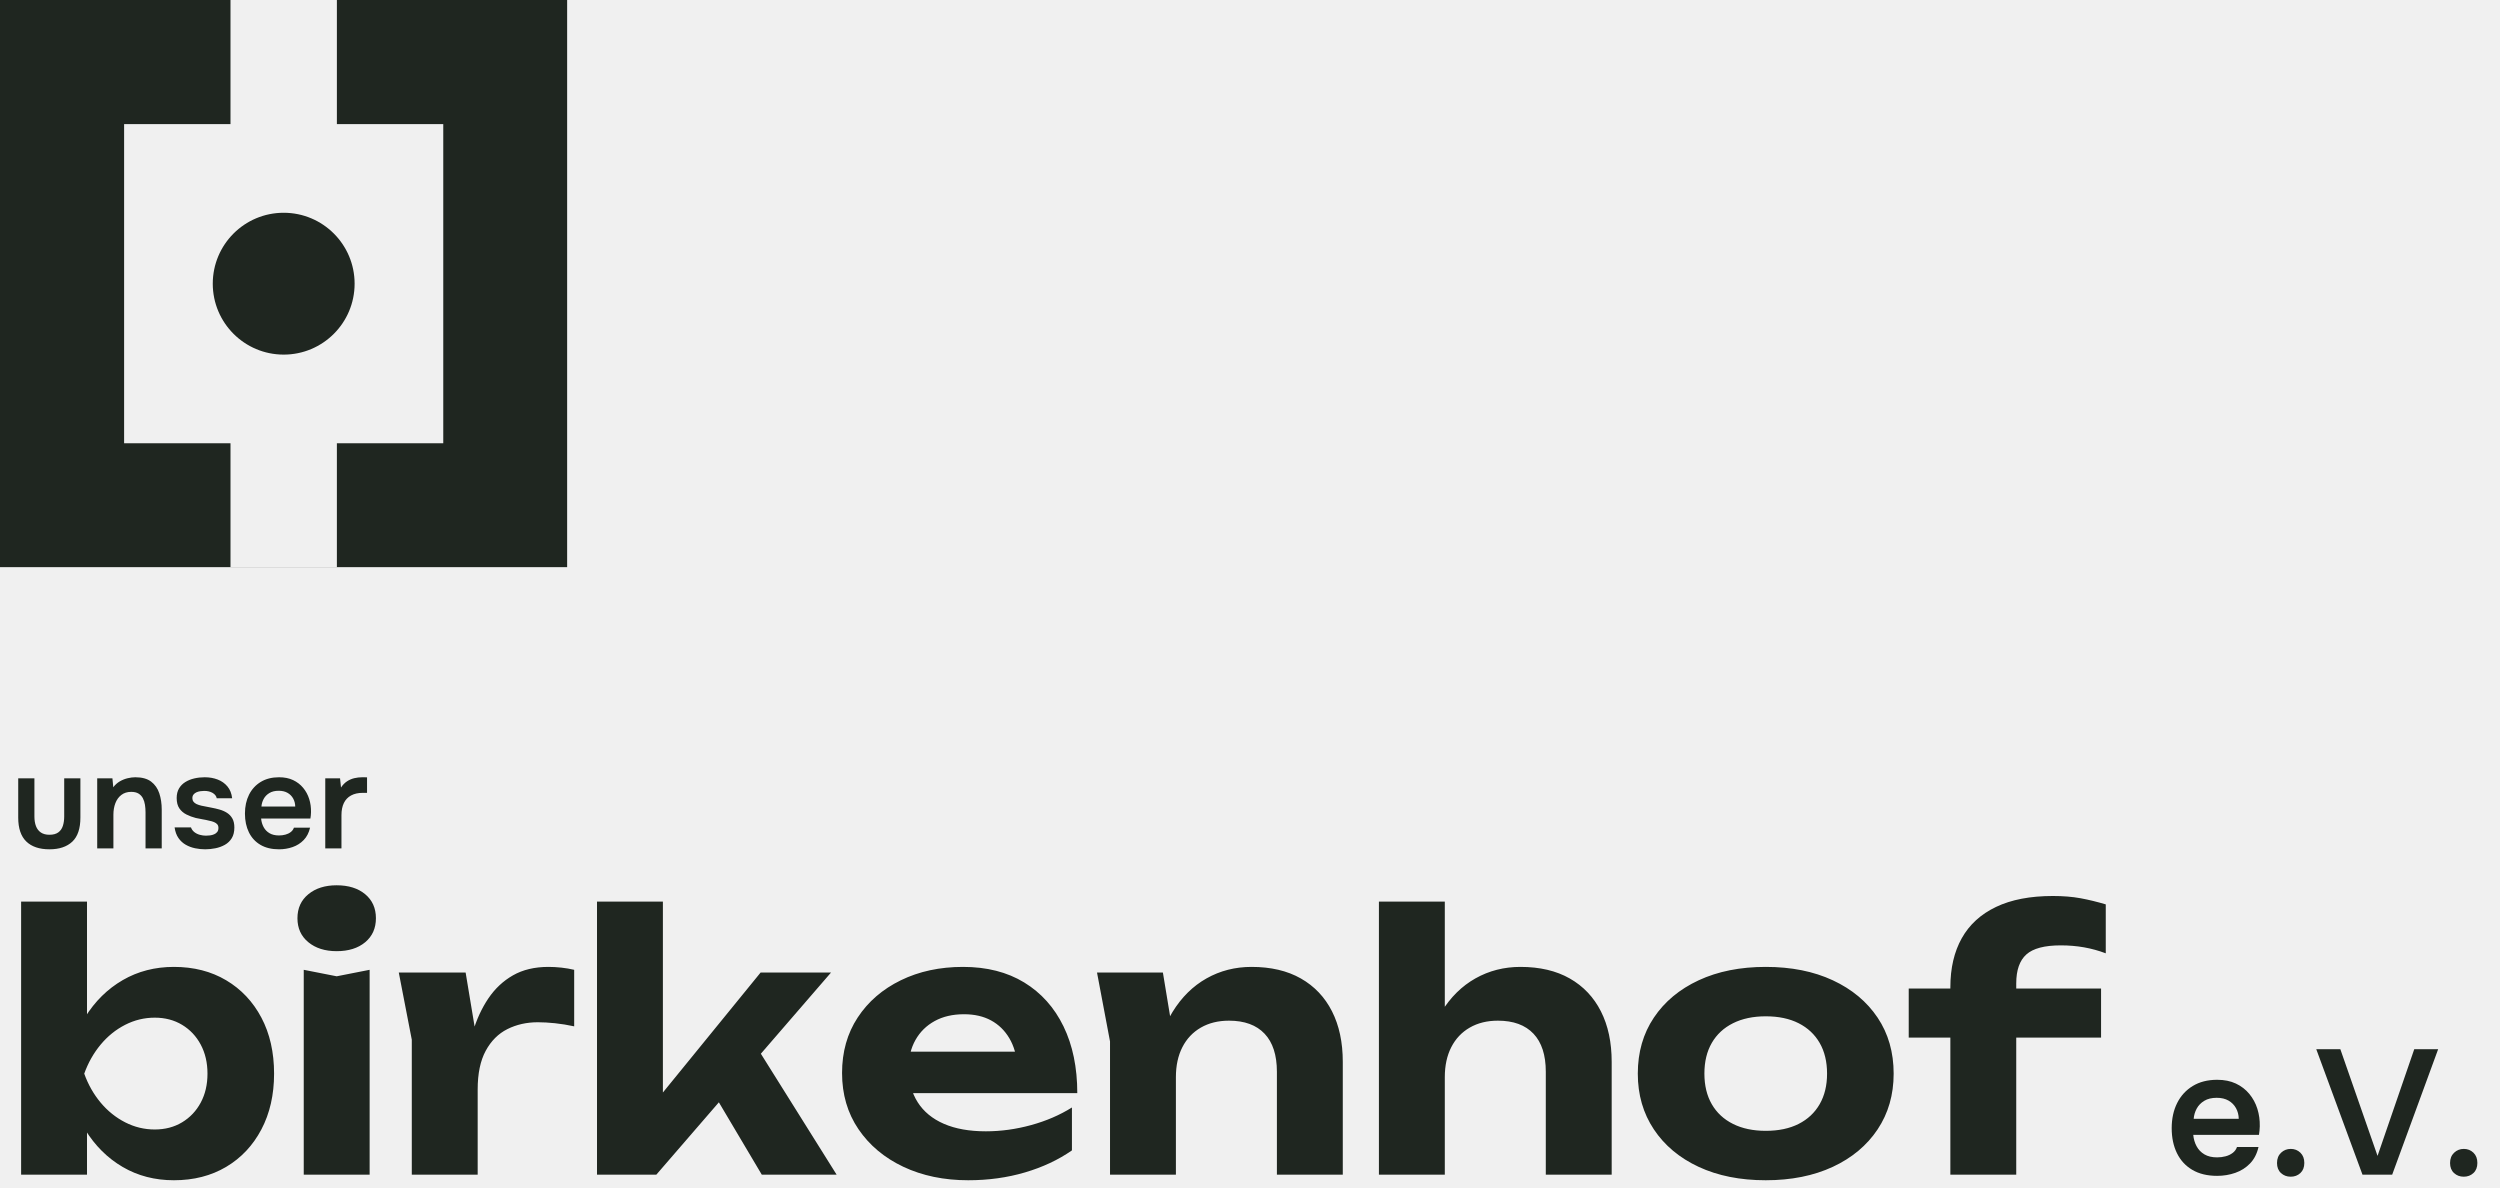
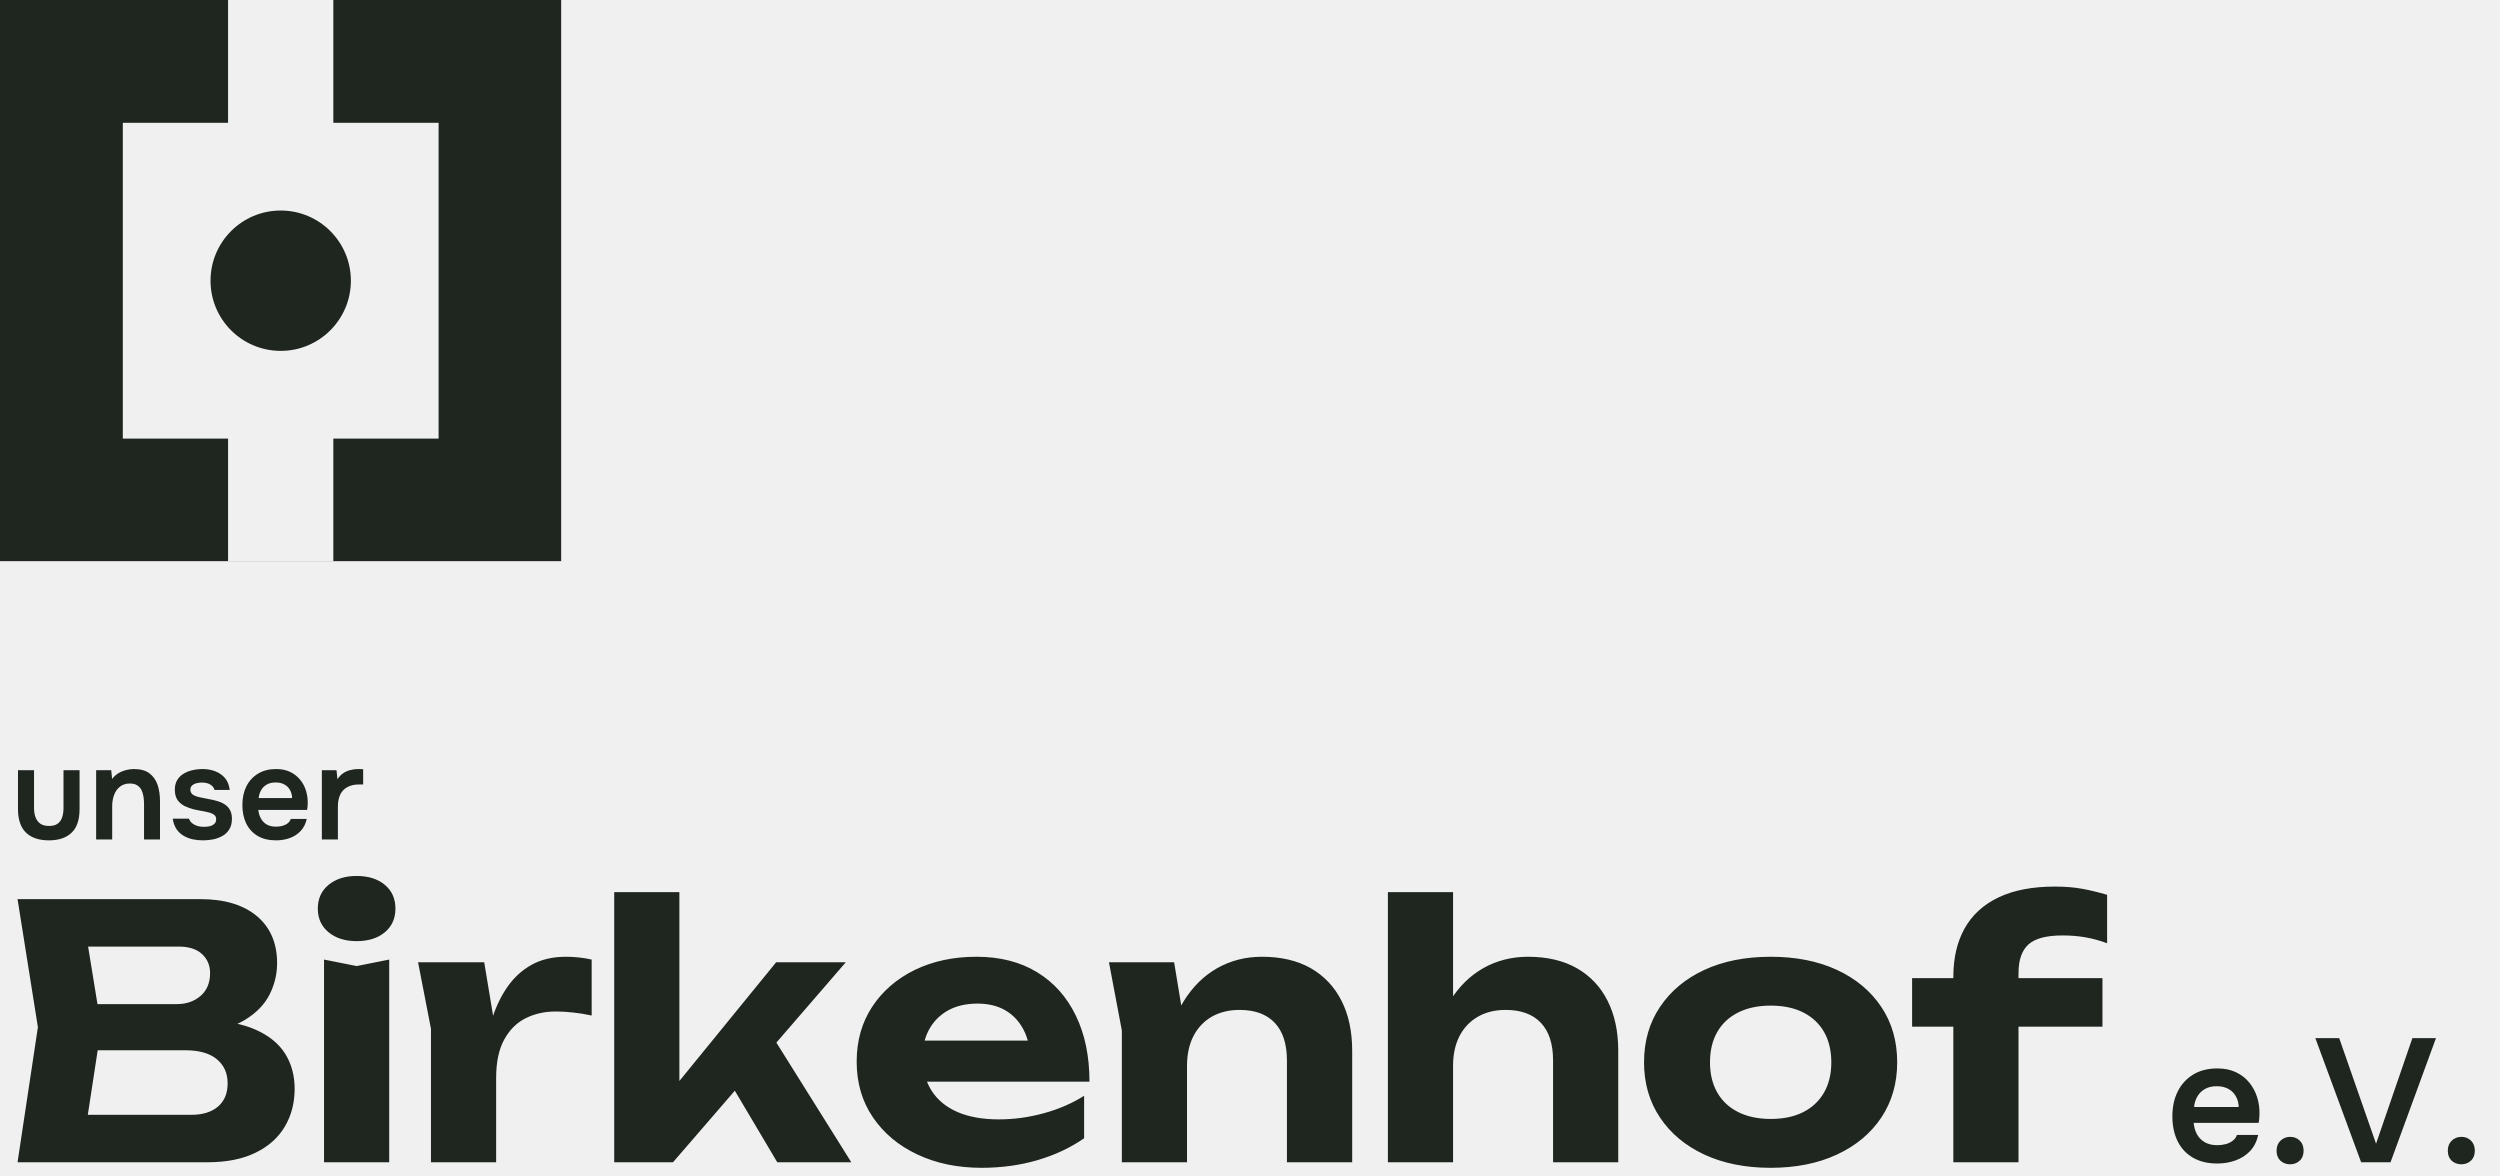
- <svg xmlns="http://www.w3.org/2000/svg" viewBox="0 0 282 134" width="282" height="134" role="img" aria-label="Unser Birkenhof e.V.">
+ <svg xmlns="http://www.w3.org/2000/svg" viewBox="0 0 285 134" width="285" height="134" role="img" aria-label="Unser Birkenhof e.V.">
  <mask id="m" maskUnits="userSpaceOnUse" x="0" y="0" width="64" height="64">
    <rect width="64" height="64" fill="#fff" />
    <rect x="14" y="14" width="36" height="36" fill="#000" />
    <rect x="26" y="49" width="12" height="16" fill="#000" />
    <rect x="26" y="-1" width="12" height="16" fill="#000" />
    <circle cx="32" cy="32" r="8" fill="#fff" />
  </mask>
  <g transform="translate(0 0) scale(1)">
    <rect width="64" height="64" fill="#1F2620" mask="url(#m)" />
  </g>
-   <path d="M5.577 95.802Q3.87 95.802 2.962 94.917Q2.055 94.032 2.055 92.226V87.795H3.882V92.106Q3.882 92.73 4.059 93.192Q4.236 93.654 4.613 93.907Q4.989 94.161 5.577 94.161Q6.207 94.161 6.573 93.895Q6.939 93.63 7.09 93.162Q7.242 92.694 7.242 92.106V87.795H9.069V92.226Q9.069 94.08 8.153 94.941Q7.236 95.802 5.577 95.802ZM10.965 95.7V87.795H12.681L12.777 88.803Q13.089 88.386 13.512 88.14Q13.935 87.894 14.399 87.784Q14.862 87.675 15.264 87.675Q16.401 87.675 17.048 88.167Q17.694 88.659 17.969 89.486Q18.243 90.312 18.243 91.335V95.7H16.416V91.632Q16.416 91.203 16.354 90.792Q16.293 90.381 16.12 90.048Q15.948 89.715 15.633 89.519Q15.318 89.322 14.796 89.322Q14.142 89.322 13.691 89.667Q13.239 90.012 13.016 90.594Q12.792 91.176 12.792 91.899V95.7ZM23.139 95.802Q22.581 95.802 22.012 95.685Q21.444 95.568 20.953 95.289Q20.463 95.01 20.13 94.53Q19.797 94.05 19.695 93.333H21.543Q21.657 93.654 21.923 93.862Q22.188 94.071 22.538 94.167Q22.887 94.263 23.229 94.263Q23.445 94.263 23.691 94.233Q23.937 94.203 24.154 94.108Q24.372 94.014 24.505 93.843Q24.639 93.672 24.639 93.387Q24.639 93.135 24.507 92.982Q24.375 92.829 24.144 92.732Q23.913 92.634 23.592 92.574Q23.226 92.478 22.842 92.417Q22.458 92.355 22.086 92.268Q21.528 92.124 21.033 91.877Q20.538 91.629 20.233 91.187Q19.929 90.744 19.929 90.018Q19.929 89.391 20.188 88.945Q20.448 88.5 20.898 88.219Q21.348 87.939 21.914 87.807Q22.479 87.675 23.085 87.675Q23.889 87.675 24.554 87.931Q25.218 88.188 25.656 88.712Q26.094 89.235 26.187 90.045H24.45Q24.375 89.676 23.991 89.445Q23.607 89.214 23.025 89.214Q22.821 89.214 22.59 89.249Q22.359 89.283 22.158 89.373Q21.957 89.463 21.828 89.624Q21.699 89.784 21.699 90.036Q21.699 90.258 21.821 90.426Q21.942 90.594 22.176 90.702Q22.41 90.81 22.725 90.882Q23.22 90.987 23.778 91.09Q24.336 91.194 24.732 91.308Q25.218 91.44 25.603 91.686Q25.989 91.932 26.213 92.331Q26.436 92.73 26.436 93.339Q26.436 94.068 26.144 94.545Q25.851 95.022 25.365 95.295Q24.879 95.568 24.296 95.685Q23.712 95.802 23.139 95.802ZM31.476 95.802Q30.234 95.802 29.376 95.297Q28.518 94.791 28.074 93.882Q27.63 92.973 27.63 91.773Q27.63 90.564 28.09 89.644Q28.551 88.725 29.412 88.2Q30.273 87.675 31.479 87.675Q32.385 87.675 33.062 87.994Q33.738 88.314 34.197 88.869Q34.656 89.424 34.878 90.13Q35.1 90.837 35.082 91.62Q35.073 91.803 35.06 91.977Q35.046 92.151 35.013 92.334H29.454Q29.502 92.862 29.736 93.297Q29.97 93.732 30.399 93.985Q30.828 94.239 31.47 94.239Q31.848 94.239 32.191 94.147Q32.535 94.056 32.794 93.858Q33.054 93.66 33.153 93.363H34.974Q34.782 94.212 34.26 94.753Q33.738 95.295 33.009 95.548Q32.28 95.802 31.476 95.802ZM33.303 90.978Q33.294 90.483 33.072 90.078Q32.85 89.673 32.44 89.436Q32.031 89.199 31.434 89.199Q30.807 89.199 30.386 89.454Q29.964 89.709 29.745 90.114Q29.526 90.519 29.49 90.978ZM36.69 95.7V87.795H38.358L38.466 88.833Q38.766 88.38 39.149 88.131Q39.531 87.882 39.968 87.778Q40.404 87.675 40.866 87.675Q41.031 87.675 41.174 87.678Q41.316 87.681 41.403 87.687V89.433H40.92Q40.14 89.433 39.599 89.729Q39.057 90.024 38.787 90.584Q38.517 91.143 38.517 91.947V95.7Z" fill="#1F2620" />
-   <path d="M2.382 101.7H9.814V116.634L8.816 118.582V123.952L9.814 125.866V132.5H2.382ZM7.32 121.108Q7.918 117.436 9.597 114.74Q11.276 112.044 13.847 110.555Q16.418 109.066 19.614 109.066Q22.97 109.066 25.512 110.575Q28.054 112.084 29.485 114.789Q30.916 117.494 30.916 121.108Q30.916 124.682 29.485 127.398Q28.054 130.114 25.512 131.623Q22.97 133.132 19.614 133.132Q16.4 133.132 13.838 131.634Q11.276 130.136 9.606 127.429Q7.936 124.722 7.32 121.108ZM23.404 121.108Q23.404 119.26 22.644 117.835Q21.884 116.41 20.541 115.601Q19.198 114.792 17.456 114.792Q15.696 114.792 14.115 115.601Q12.534 116.41 11.35 117.835Q10.166 119.26 9.502 121.108Q10.166 122.956 11.35 124.372Q12.534 125.788 14.115 126.597Q15.696 127.406 17.456 127.406Q19.198 127.406 20.541 126.597Q21.884 125.788 22.644 124.372Q23.404 122.956 23.404 121.108ZM34.262 109.394 37.978 110.126 41.694 109.394V132.5H34.262ZM37.972 107.292Q36.012 107.292 34.782 106.283Q33.552 105.274 33.552 103.576Q33.552 101.878 34.782 100.869Q36.012 99.86 37.972 99.86Q39.984 99.86 41.194 100.869Q42.404 101.878 42.404 103.576Q42.404 105.274 41.194 106.283Q39.984 107.292 37.972 107.292ZM44.982 109.698H52.522L53.882 117.884V132.5H46.45V117.28ZM64.768 109.394V115.772Q63.672 115.532 62.614 115.421Q61.556 115.31 60.672 115.31Q58.778 115.31 57.238 116.081Q55.698 116.852 54.79 118.527Q53.882 120.202 53.882 122.89L52.412 121.068Q52.68 118.632 53.322 116.46Q53.964 114.288 55.081 112.629Q56.198 110.97 57.864 110.018Q59.53 109.066 61.864 109.066Q62.574 109.066 63.324 109.148Q64.074 109.23 64.768 109.394ZM74.774 126.468 72.714 125.764 85.8 109.698H93.744L74.036 132.5H67.342V101.7H74.774ZM79.306 121.336 84.836 117.282 94.37 132.5H85.928ZM109.218 133.132Q105.114 133.132 101.899 131.614Q98.684 130.096 96.834 127.371Q94.984 124.646 94.984 121.032Q94.984 117.458 96.752 114.771Q98.52 112.084 101.613 110.575Q104.706 109.066 108.632 109.066Q112.648 109.066 115.527 110.82Q118.406 112.574 119.962 115.771Q121.518 118.968 121.518 123.308H100.972V118.628H117.424L114.77 120.288Q114.632 118.426 113.854 117.114Q113.076 115.802 111.793 115.104Q110.51 114.406 108.746 114.406Q106.826 114.406 105.432 115.173Q104.038 115.94 103.267 117.303Q102.496 118.666 102.496 120.478Q102.496 122.728 103.51 124.325Q104.524 125.922 106.471 126.767Q108.418 127.612 111.208 127.612Q113.754 127.612 116.312 126.909Q118.87 126.206 120.914 124.924V129.764Q118.618 131.364 115.62 132.248Q112.622 133.132 109.218 133.132ZM123.742 109.698H131.174L132.642 118.596V132.5H125.21V117.476ZM141.174 109.066Q144.446 109.066 146.74 110.373Q149.034 111.68 150.25 114.078Q151.466 116.476 151.466 119.782V132.5H144.034V120.892Q144.034 118.07 142.644 116.601Q141.254 115.132 138.63 115.132Q136.808 115.132 135.454 115.914Q134.1 116.696 133.371 118.123Q132.642 119.55 132.642 121.496L130.28 120.262Q130.73 116.634 132.264 114.145Q133.798 111.656 136.1 110.361Q138.402 109.066 141.174 109.066ZM155.542 101.7H162.974V132.5H155.542ZM171.506 109.066Q174.778 109.066 177.072 110.373Q179.366 111.68 180.582 114.078Q181.798 116.476 181.798 119.782V132.5H174.366V120.892Q174.366 118.07 172.976 116.601Q171.586 115.132 168.962 115.132Q167.14 115.132 165.786 115.914Q164.432 116.696 163.703 118.123Q162.974 119.55 162.974 121.496L160.612 120.262Q161.062 116.634 162.596 114.145Q164.13 111.656 166.432 110.361Q168.734 109.066 171.506 109.066ZM199.171 133.132Q194.856 133.132 191.612 131.623Q188.368 130.114 186.556 127.395Q184.744 124.676 184.744 121.106Q184.744 117.494 186.556 114.789Q188.368 112.084 191.615 110.575Q194.862 109.066 199.177 109.066Q203.492 109.066 206.736 110.575Q209.98 112.084 211.792 114.786Q213.604 117.489 213.604 121.106Q213.604 124.682 211.792 127.398Q209.98 130.114 206.733 131.623Q203.486 133.132 199.171 133.132ZM199.178 127.558Q201.346 127.558 202.886 126.778Q204.426 125.998 205.259 124.551Q206.092 123.104 206.092 121.108Q206.092 119.086 205.259 117.643Q204.426 116.2 202.886 115.42Q201.346 114.64 199.178 114.64Q197.042 114.64 195.482 115.42Q193.922 116.2 193.089 117.643Q192.256 119.086 192.256 121.099Q192.256 123.112 193.089 124.555Q193.922 125.998 195.482 126.778Q197.042 127.558 199.178 127.558ZM232.454 106.638Q229.714 106.638 228.573 107.662Q227.432 108.686 227.432 110.928V132.5H220V111.372Q220 108.128 221.289 105.829Q222.578 103.53 225.157 102.299Q227.736 101.068 231.566 101.068Q233.304 101.068 234.678 101.321Q236.052 101.574 237.53 102.014V107.534Q236.334 107.082 235.085 106.86Q233.836 106.638 232.454 106.638ZM215.304 117.04V111.51H237V117.04Z" fill="#1F2620" />
-   <path d="M250.095 132.636Q248.439 132.636 247.295 131.962Q246.151 131.288 245.559 130.076Q244.967 128.864 244.967 127.264Q244.967 125.652 245.581 124.426Q246.195 123.2 247.343 122.5Q248.491 121.8 250.099 121.8Q251.307 121.8 252.209 122.226Q253.111 122.652 253.723 123.392Q254.335 124.132 254.631 125.074Q254.927 126.016 254.903 127.06Q254.891 127.304 254.873 127.536Q254.855 127.768 254.811 128.012H247.399Q247.463 128.716 247.775 129.296Q248.087 129.876 248.659 130.214Q249.231 130.552 250.087 130.552Q250.591 130.552 251.049 130.43Q251.507 130.308 251.853 130.044Q252.199 129.78 252.331 129.384H254.759Q254.503 130.516 253.807 131.238Q253.111 131.96 252.139 132.298Q251.167 132.636 250.095 132.636ZM252.531 126.204Q252.519 125.544 252.223 125.004Q251.927 124.464 251.381 124.148Q250.835 123.832 250.039 123.832Q249.203 123.832 248.641 124.172Q248.079 124.512 247.787 125.052Q247.495 125.592 247.447 126.204ZM258.391 132.732Q257.743 132.732 257.295 132.32Q256.847 131.908 256.847 131.188Q256.847 130.46 257.303 130.028Q257.759 129.596 258.399 129.596Q259.039 129.596 259.483 130.024Q259.927 130.452 259.927 131.18Q259.927 131.908 259.483 132.32Q259.039 132.732 258.391 132.732ZM266.487 132.5 261.275 118.352H263.991L268.187 130.384L272.327 118.352H275.023L269.839 132.5ZM277.911 132.732Q277.263 132.732 276.815 132.32Q276.367 131.908 276.367 131.188Q276.367 130.46 276.823 130.028Q277.279 129.596 277.919 129.596Q278.559 129.596 279.003 130.024Q279.447 130.452 279.447 131.18Q279.447 131.908 279.003 132.32Q278.559 132.732 277.911 132.732Z" fill="#1F2620" />
+   <path d="M5.58 95.8Q3.87 95.8 2.96 94.92Q2.05 94.03 2.05 92.23V87.8H3.88V92.11Q3.88 92.73 4.06 93.19Q4.24 93.65 4.61 93.91Q4.99 94.16 5.58 94.16Q6.21 94.16 6.57 93.9Q6.94 93.63 7.09 93.16Q7.24 92.69 7.24 92.11V87.8H9.07V92.23Q9.07 94.08 8.15 94.94Q7.24 95.8 5.58 95.8ZM10.96 95.7V87.8H12.68L12.78 88.8Q13.09 88.39 13.51 88.14Q13.94 87.89 14.4 87.78Q14.86 87.67 15.26 87.67Q16.4 87.67 17.05 88.17Q17.69 88.66 17.97 89.49Q18.24 90.31 18.24 91.34V95.7H16.42V91.63Q16.42 91.2 16.35 90.79Q16.29 90.38 16.12 90.05Q15.95 89.72 15.63 89.52Q15.32 89.32 14.8 89.32Q14.14 89.32 13.69 89.67Q13.24 90.01 13.02 90.59Q12.79 91.18 12.79 91.9V95.7ZM23.14 95.8Q22.58 95.8 22.01 95.69Q21.44 95.57 20.95 95.29Q20.46 95.01 20.13 94.53Q19.8 94.05 19.69 93.33H21.54Q21.66 93.65 21.92 93.86Q22.19 94.07 22.54 94.17Q22.89 94.26 23.23 94.26Q23.45 94.26 23.69 94.23Q23.94 94.2 24.15 94.11Q24.37 94.01 24.51 93.84Q24.64 93.67 24.64 93.39Q24.64 93.13 24.51 92.98Q24.37 92.83 24.14 92.73Q23.91 92.63 23.59 92.57Q23.23 92.48 22.84 92.42Q22.46 92.36 22.09 92.27Q21.53 92.12 21.03 91.88Q20.54 91.63 20.23 91.19Q19.93 90.74 19.93 90.02Q19.93 89.39 20.19 88.95Q20.45 88.5 20.9 88.22Q21.35 87.94 21.91 87.81Q22.48 87.67 23.09 87.67Q23.89 87.67 24.55 87.93Q25.22 88.19 25.66 88.71Q26.09 89.24 26.19 90.05H24.45Q24.37 89.68 23.99 89.45Q23.61 89.21 23.02 89.21Q22.82 89.21 22.59 89.25Q22.36 89.28 22.16 89.37Q21.96 89.46 21.83 89.62Q21.7 89.78 21.7 90.04Q21.7 90.26 21.82 90.43Q21.94 90.59 22.18 90.7Q22.41 90.81 22.73 90.88Q23.22 90.99 23.78 91.09Q24.34 91.19 24.73 91.31Q25.22 91.44 25.6 91.69Q25.99 91.93 26.21 92.33Q26.44 92.73 26.44 93.34Q26.44 94.07 26.14 94.54Q25.85 95.02 25.37 95.29Q24.88 95.57 24.3 95.69Q23.71 95.8 23.14 95.8ZM31.48 95.8Q30.23 95.8 29.38 95.3Q28.52 94.79 28.07 93.88Q27.63 92.97 27.63 91.77Q27.63 90.56 28.09 89.64Q28.55 88.72 29.41 88.2Q30.27 87.67 31.48 87.67Q32.39 87.67 33.06 87.99Q33.74 88.31 34.2 88.87Q34.66 89.42 34.88 90.13Q35.1 90.84 35.08 91.62Q35.07 91.8 35.06 91.98Q35.05 92.15 35.01 92.33H29.45Q29.5 92.86 29.74 93.3Q29.97 93.73 30.4 93.99Q30.83 94.24 31.47 94.24Q31.85 94.24 32.19 94.15Q32.53 94.06 32.79 93.86Q33.05 93.66 33.15 93.36H34.97Q34.78 94.21 34.26 94.75Q33.74 95.29 33.01 95.55Q32.28 95.8 31.48 95.8ZM33.3 90.98Q33.29 90.48 33.07 90.08Q32.85 89.67 32.44 89.44Q32.03 89.2 31.43 89.2Q30.81 89.2 30.39 89.45Q29.96 89.71 29.75 90.11Q29.53 90.52 29.49 90.98ZM36.69 95.7V87.8H38.36L38.47 88.83Q38.77 88.38 39.15 88.13Q39.53 87.88 39.97 87.78Q40.4 87.67 40.87 87.67Q41.03 87.67 41.17 87.68Q41.32 87.68 41.4 87.69V89.43H40.92Q40.14 89.43 39.6 89.73Q39.06 90.02 38.79 90.58Q38.52 91.14 38.52 91.95V95.7Z" fill="#1F2620" />
+   <path d="M22.73 117.76 23.38 116.3Q26.86 116.37 29.13 117.38Q31.4 118.38 32.5 120.11Q33.59 121.85 33.59 124.12Q33.59 126.54 32.47 128.43Q31.35 130.33 29.13 131.41Q26.91 132.5 23.6 132.5H2L4.32 117.1L2 102.5H22.82Q26.98 102.5 29.29 104.44Q31.59 106.38 31.59 109.8Q31.59 111.67 30.73 113.38Q29.86 115.09 27.92 116.27Q25.98 117.45 22.73 117.76ZM9.46 130.68 6.57 127.09H21.79Q23.75 127.09 24.85 126.15Q25.95 125.21 25.95 123.5Q25.95 121.78 24.73 120.76Q23.5 119.73 21.12 119.73H8.64V114.47H20.15Q21.78 114.47 22.87 113.53Q23.95 112.59 23.95 110.93Q23.95 109.62 23.03 108.76Q22.1 107.91 20.37 107.91H6.59L9.46 104.32L11.54 117.1ZM 36.94,109.39 L 40.66,110.13 L 44.37,109.39 L 44.37,132.5 L 36.94,132.5 ZM 40.65,107.29 Q 38.69,107.29 37.46,106.28 Q 36.23,105.27 36.23,103.58 Q 36.23,101.88 37.46,100.87 Q 38.69,99.86 40.65,99.86 Q 42.66,99.86 43.87,100.87 Q 45.08,101.88 45.08,103.58 Q 45.08,105.27 43.87,106.28 Q 42.66,107.29 40.65,107.29 ZM 47.66,109.7 L 55.2,109.7 L 56.56,117.88 L 56.56,132.5 L 49.13,132.5 L 49.13,117.28 ZM 67.45,109.39 L 67.45,115.77 Q 66.35,115.53 65.29,115.42 Q 64.24,115.31 63.35,115.31 Q 61.46,115.31 59.92,116.08 Q 58.38,116.85 57.47,118.53 Q 56.56,120.2 56.56,122.89 L 55.09,121.07 Q 55.36,118.63 56,116.46 Q 56.64,114.29 57.76,112.63 Q 58.88,110.97 60.54,110.02 Q 62.21,109.07 64.54,109.07 Q 65.25,109.07 66,109.15 Q 66.75,109.23 67.45,109.39 ZM 77.45,126.47 L 75.39,125.76 L 88.48,109.7 L 96.42,109.7 L 76.72,132.5 L 70.02,132.5 L 70.02,101.7 L 77.45,101.7 ZM 81.99,121.34 L 87.52,117.28 L 97.05,132.5 L 88.61,132.5 ZM 111.9,133.13 Q 107.79,133.13 104.58,131.61 Q 101.36,130.1 99.51,127.37 Q 97.66,124.65 97.66,121.03 Q 97.66,117.46 99.43,114.77 Q 101.2,112.08 104.29,110.57 Q 107.39,109.07 111.31,109.07 Q 115.33,109.07 118.21,110.82 Q 121.09,112.57 122.64,115.77 Q 124.2,118.97 124.2,123.31 L 103.65,123.31 L 103.65,118.63 L 120.1,118.63 L 117.45,120.29 Q 117.31,118.43 116.53,117.11 Q 115.76,115.8 114.47,115.1 Q 113.19,114.41 111.43,114.41 Q 109.51,114.41 108.11,115.17 Q 106.72,115.94 105.95,117.3 Q 105.18,118.67 105.18,120.48 Q 105.18,122.73 106.19,124.32 Q 107.2,125.92 109.15,126.77 Q 111.1,127.61 113.89,127.61 Q 116.43,127.61 118.99,126.91 Q 121.55,126.21 123.59,124.92 L 123.59,129.76 Q 121.3,131.36 118.3,132.25 Q 115.3,133.13 111.9,133.13 ZM 126.42,109.7 L 133.85,109.7 L 135.32,118.6 L 135.32,132.5 L 127.89,132.5 L 127.89,117.48 ZM 143.85,109.07 Q 147.13,109.07 149.42,110.37 Q 151.71,111.68 152.93,114.08 Q 154.15,116.48 154.15,119.78 L 154.15,132.5 L 146.71,132.5 L 146.71,120.89 Q 146.71,118.07 145.32,116.6 Q 143.93,115.13 141.31,115.13 Q 139.49,115.13 138.13,115.91 Q 136.78,116.7 136.05,118.12 Q 135.32,119.55 135.32,121.5 L 132.96,120.26 Q 133.41,116.63 134.94,114.14 Q 136.48,111.66 138.78,110.36 Q 141.08,109.07 143.85,109.07 ZM 158.22,101.7 L 165.65,101.7 L 165.65,132.5 L 158.22,132.5 ZM 174.19,109.07 Q 177.46,109.07 179.75,110.37 Q 182.05,111.68 183.26,114.08 Q 184.48,116.48 184.48,119.78 L 184.48,132.5 L 177.05,132.5 L 177.05,120.89 Q 177.05,118.07 175.66,116.6 Q 174.27,115.13 171.64,115.13 Q 169.82,115.13 168.47,115.91 Q 167.11,116.7 166.38,118.12 Q 165.65,119.55 165.65,121.5 L 163.29,120.26 Q 163.74,116.63 165.28,114.14 Q 166.81,111.66 169.11,110.36 Q 171.41,109.07 174.19,109.07 ZM 201.85,133.13 Q 197.54,133.13 194.29,131.62 Q 191.05,130.11 189.24,127.4 Q 187.42,124.68 187.42,121.11 Q 187.42,117.49 189.24,114.79 Q 191.05,112.08 194.29,110.57 Q 197.54,109.07 201.86,109.07 Q 206.17,109.07 209.42,110.57 Q 212.66,112.08 214.47,114.79 Q 216.28,117.49 216.28,121.11 Q 216.28,124.68 214.47,127.4 Q 212.66,130.11 209.41,131.62 Q 206.17,133.13 201.85,133.13 ZM 201.86,127.56 Q 204.03,127.56 205.57,126.78 Q 207.11,126 207.94,124.55 Q 208.77,123.1 208.77,121.11 Q 208.77,119.09 207.94,117.64 Q 207.11,116.2 205.57,115.42 Q 204.03,114.64 201.86,114.64 Q 199.72,114.64 198.16,115.42 Q 196.6,116.2 195.77,117.64 Q 194.94,119.09 194.94,121.1 Q 194.94,123.11 195.77,124.55 Q 196.6,126 198.16,126.78 Q 199.72,127.56 201.86,127.56 ZM 235.13,106.64 Q 232.39,106.64 231.25,107.66 Q 230.11,108.69 230.11,110.93 L 230.11,132.5 L 222.68,132.5 L 222.68,111.37 Q 222.68,108.13 223.97,105.83 Q 225.26,103.53 227.84,102.3 Q 230.42,101.07 234.25,101.07 Q 235.98,101.07 237.36,101.32 Q 238.73,101.57 240.21,102.01 L 240.21,107.53 Q 239.01,107.08 237.77,106.86 Q 236.52,106.64 235.13,106.64 ZM 217.98,117.04 L 217.98,111.51 L 239.68,111.51 L 239.68,117.04 Z" fill="#1F2620" />
+   <path d="M 252.77,132.64 Q 251.12,132.64 249.97,131.96 Q 248.83,131.29 248.24,130.08 Q 247.65,128.86 247.65,127.26 Q 247.65,125.65 248.26,124.43 Q 248.87,123.2 250.02,122.5 Q 251.17,121.8 252.78,121.8 Q 253.99,121.8 254.89,122.23 Q 255.79,122.65 256.4,123.39 Q 257.01,124.13 257.31,125.07 Q 257.61,126.02 257.58,127.06 Q 257.57,127.3 257.55,127.54 Q 257.53,127.77 257.49,128.01 L 250.08,128.01 Q 250.14,128.72 250.45,129.3 Q 250.77,129.88 251.34,130.21 Q 251.91,130.55 252.77,130.55 Q 253.27,130.55 253.73,130.43 Q 254.19,130.31 254.53,130.04 Q 254.88,129.78 255.01,129.38 L 257.44,129.38 Q 257.18,130.52 256.49,131.24 Q 255.79,131.96 254.82,132.3 Q 253.85,132.64 252.77,132.64 Z M 255.21,126.2 Q 255.2,125.54 254.9,125 Q 254.61,124.46 254.06,124.15 Q 253.51,123.83 252.72,123.83 Q 251.88,123.83 251.32,124.17 Q 250.76,124.51 250.47,125.05 Q 250.17,125.59 250.13,126.2 Z M 261.07,132.73 Q 260.42,132.73 259.97,132.32 Q 259.53,131.91 259.53,131.19 Q 259.53,130.46 259.98,130.03 Q 260.44,129.6 261.08,129.6 Q 261.72,129.6 262.16,130.02 Q 262.61,130.45 262.61,131.18 Q 262.61,131.91 262.16,132.32 Q 261.72,132.73 261.07,132.73 Z M 269.17,132.5 L 263.95,118.35 L 266.67,118.35 L 270.87,130.38 L 275.01,118.35 L 277.7,118.35 L 272.52,132.5 Z M 280.59,132.73 Q 279.94,132.73 279.49,132.32 Q 279.05,131.91 279.05,131.19 Q 279.05,130.46 279.5,130.03 Q 279.96,129.6 280.6,129.6 Q 281.24,129.6 281.68,130.02 Q 282.13,130.45 282.13,131.18 Q 282.13,131.91 281.68,132.32 Q 281.24,132.73 280.59,132.73 Z" fill="#1F2620" />
</svg>
